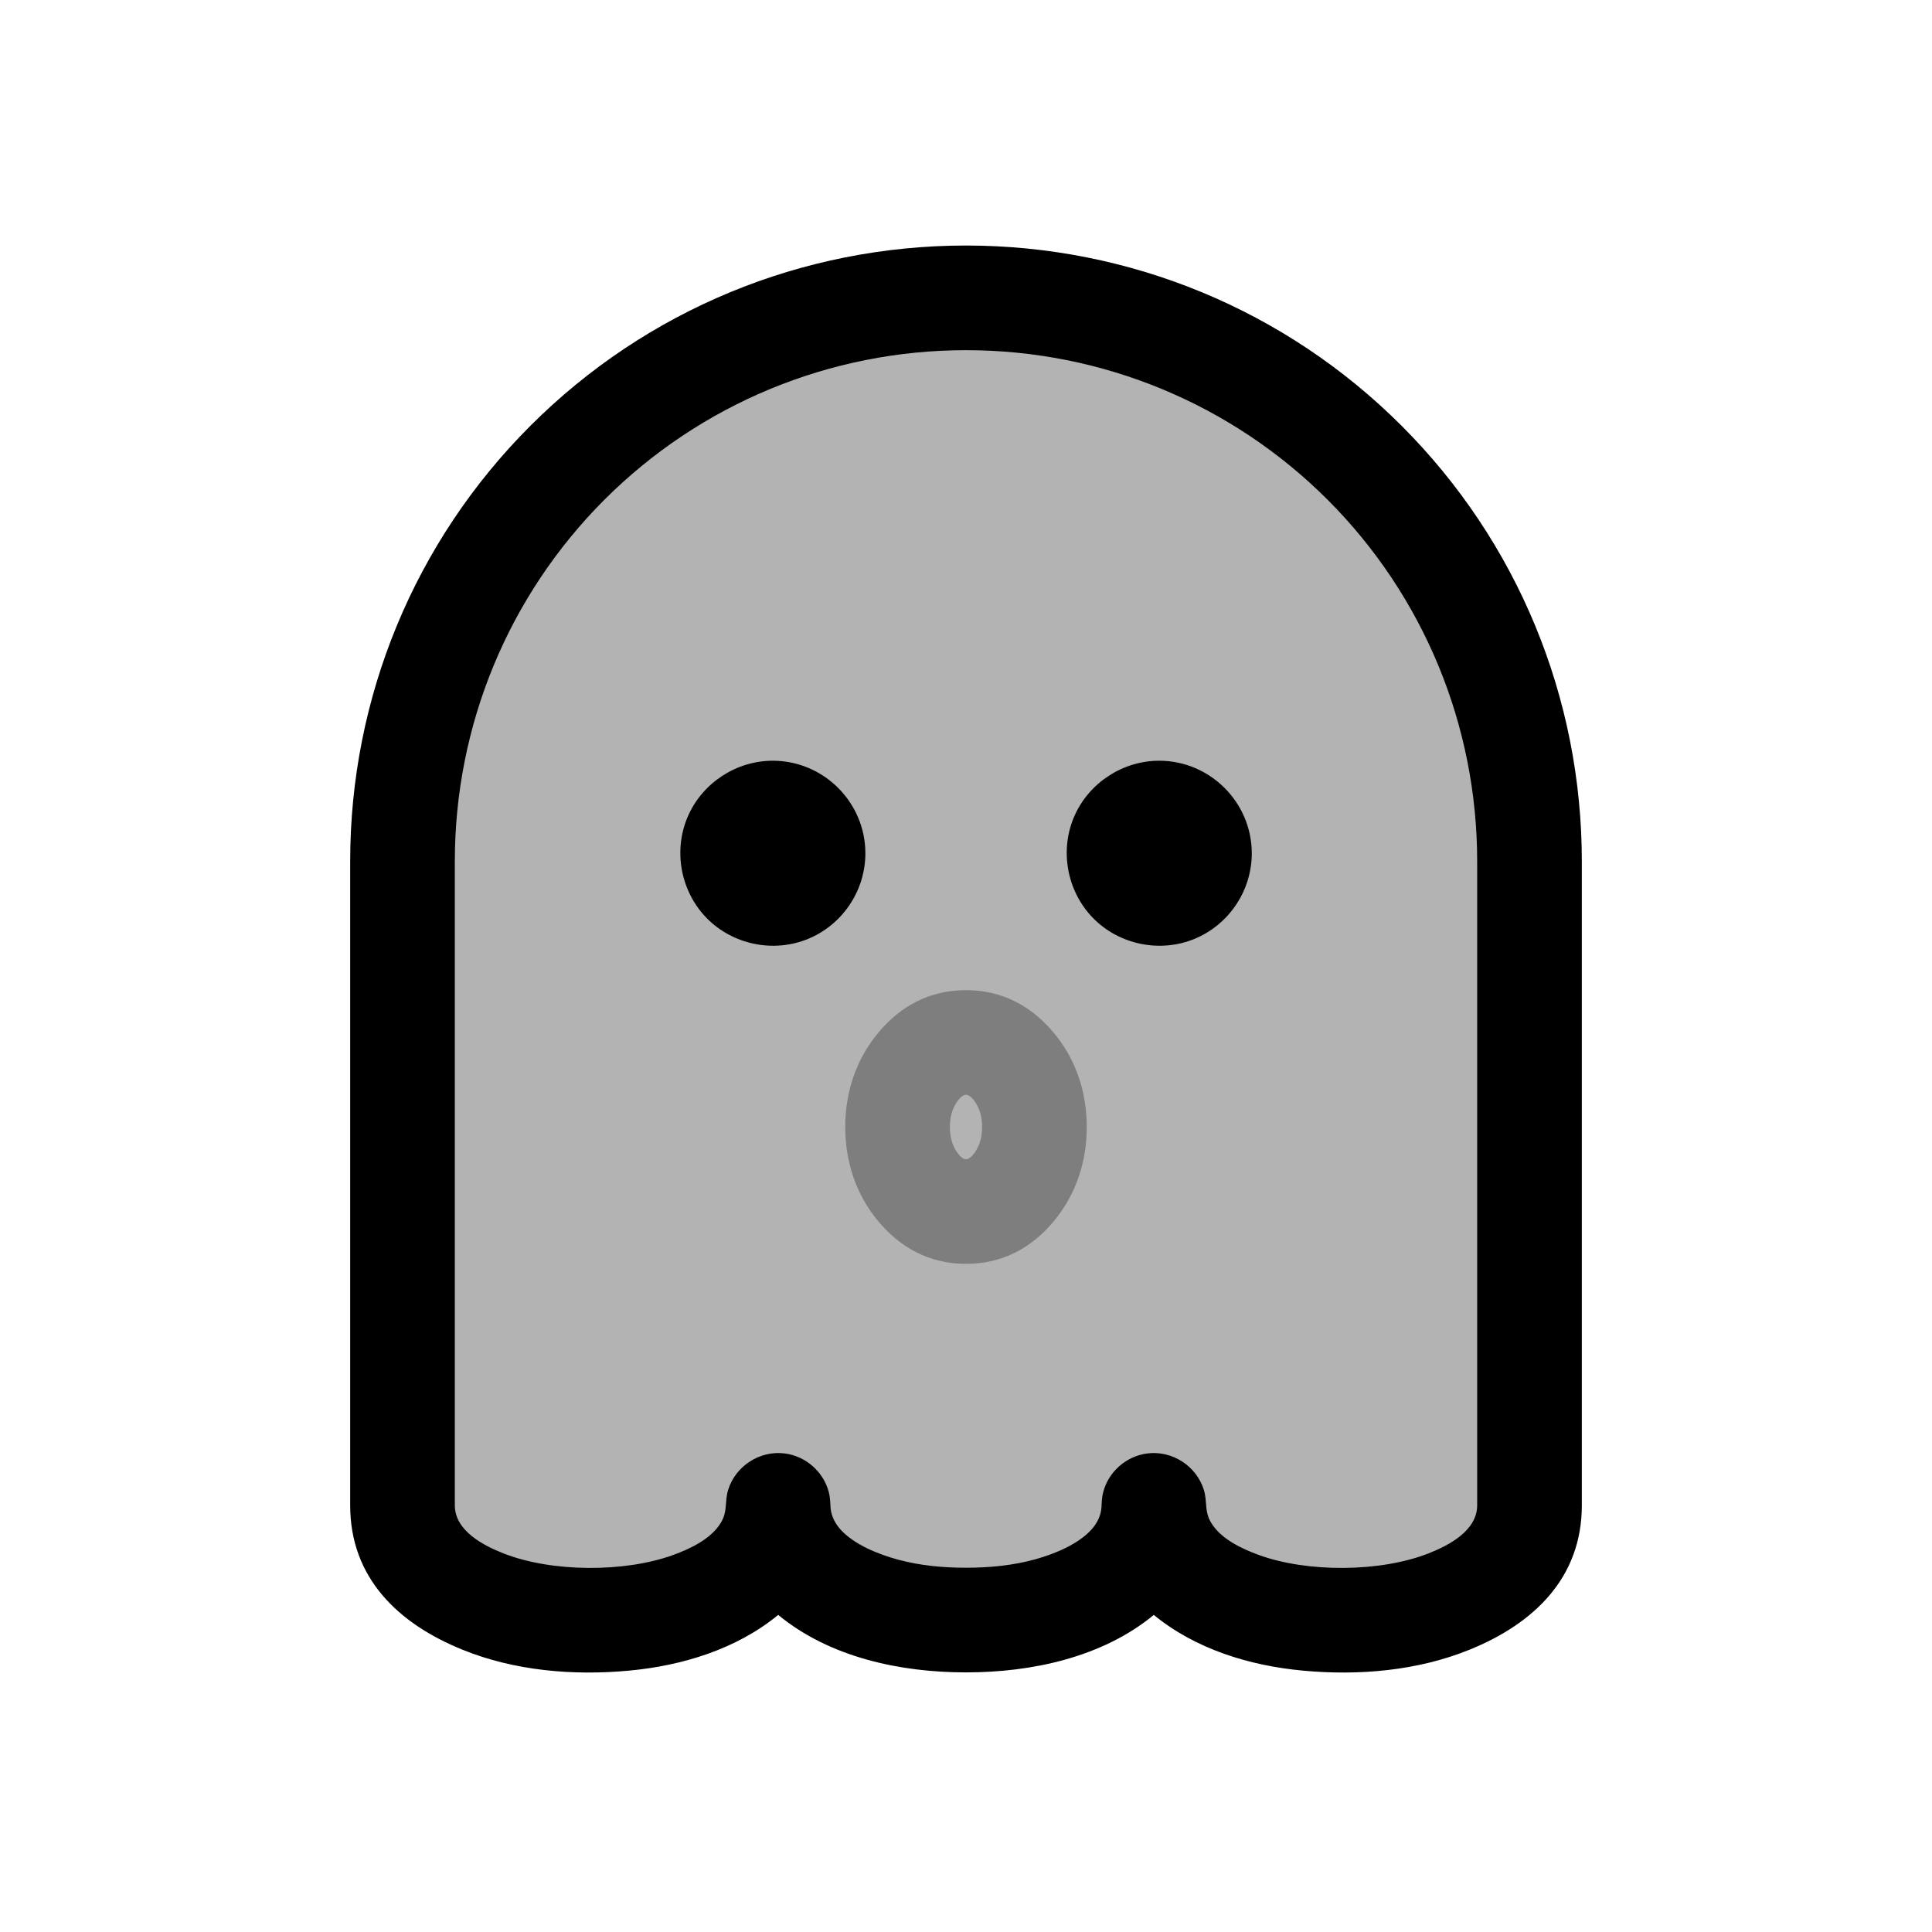
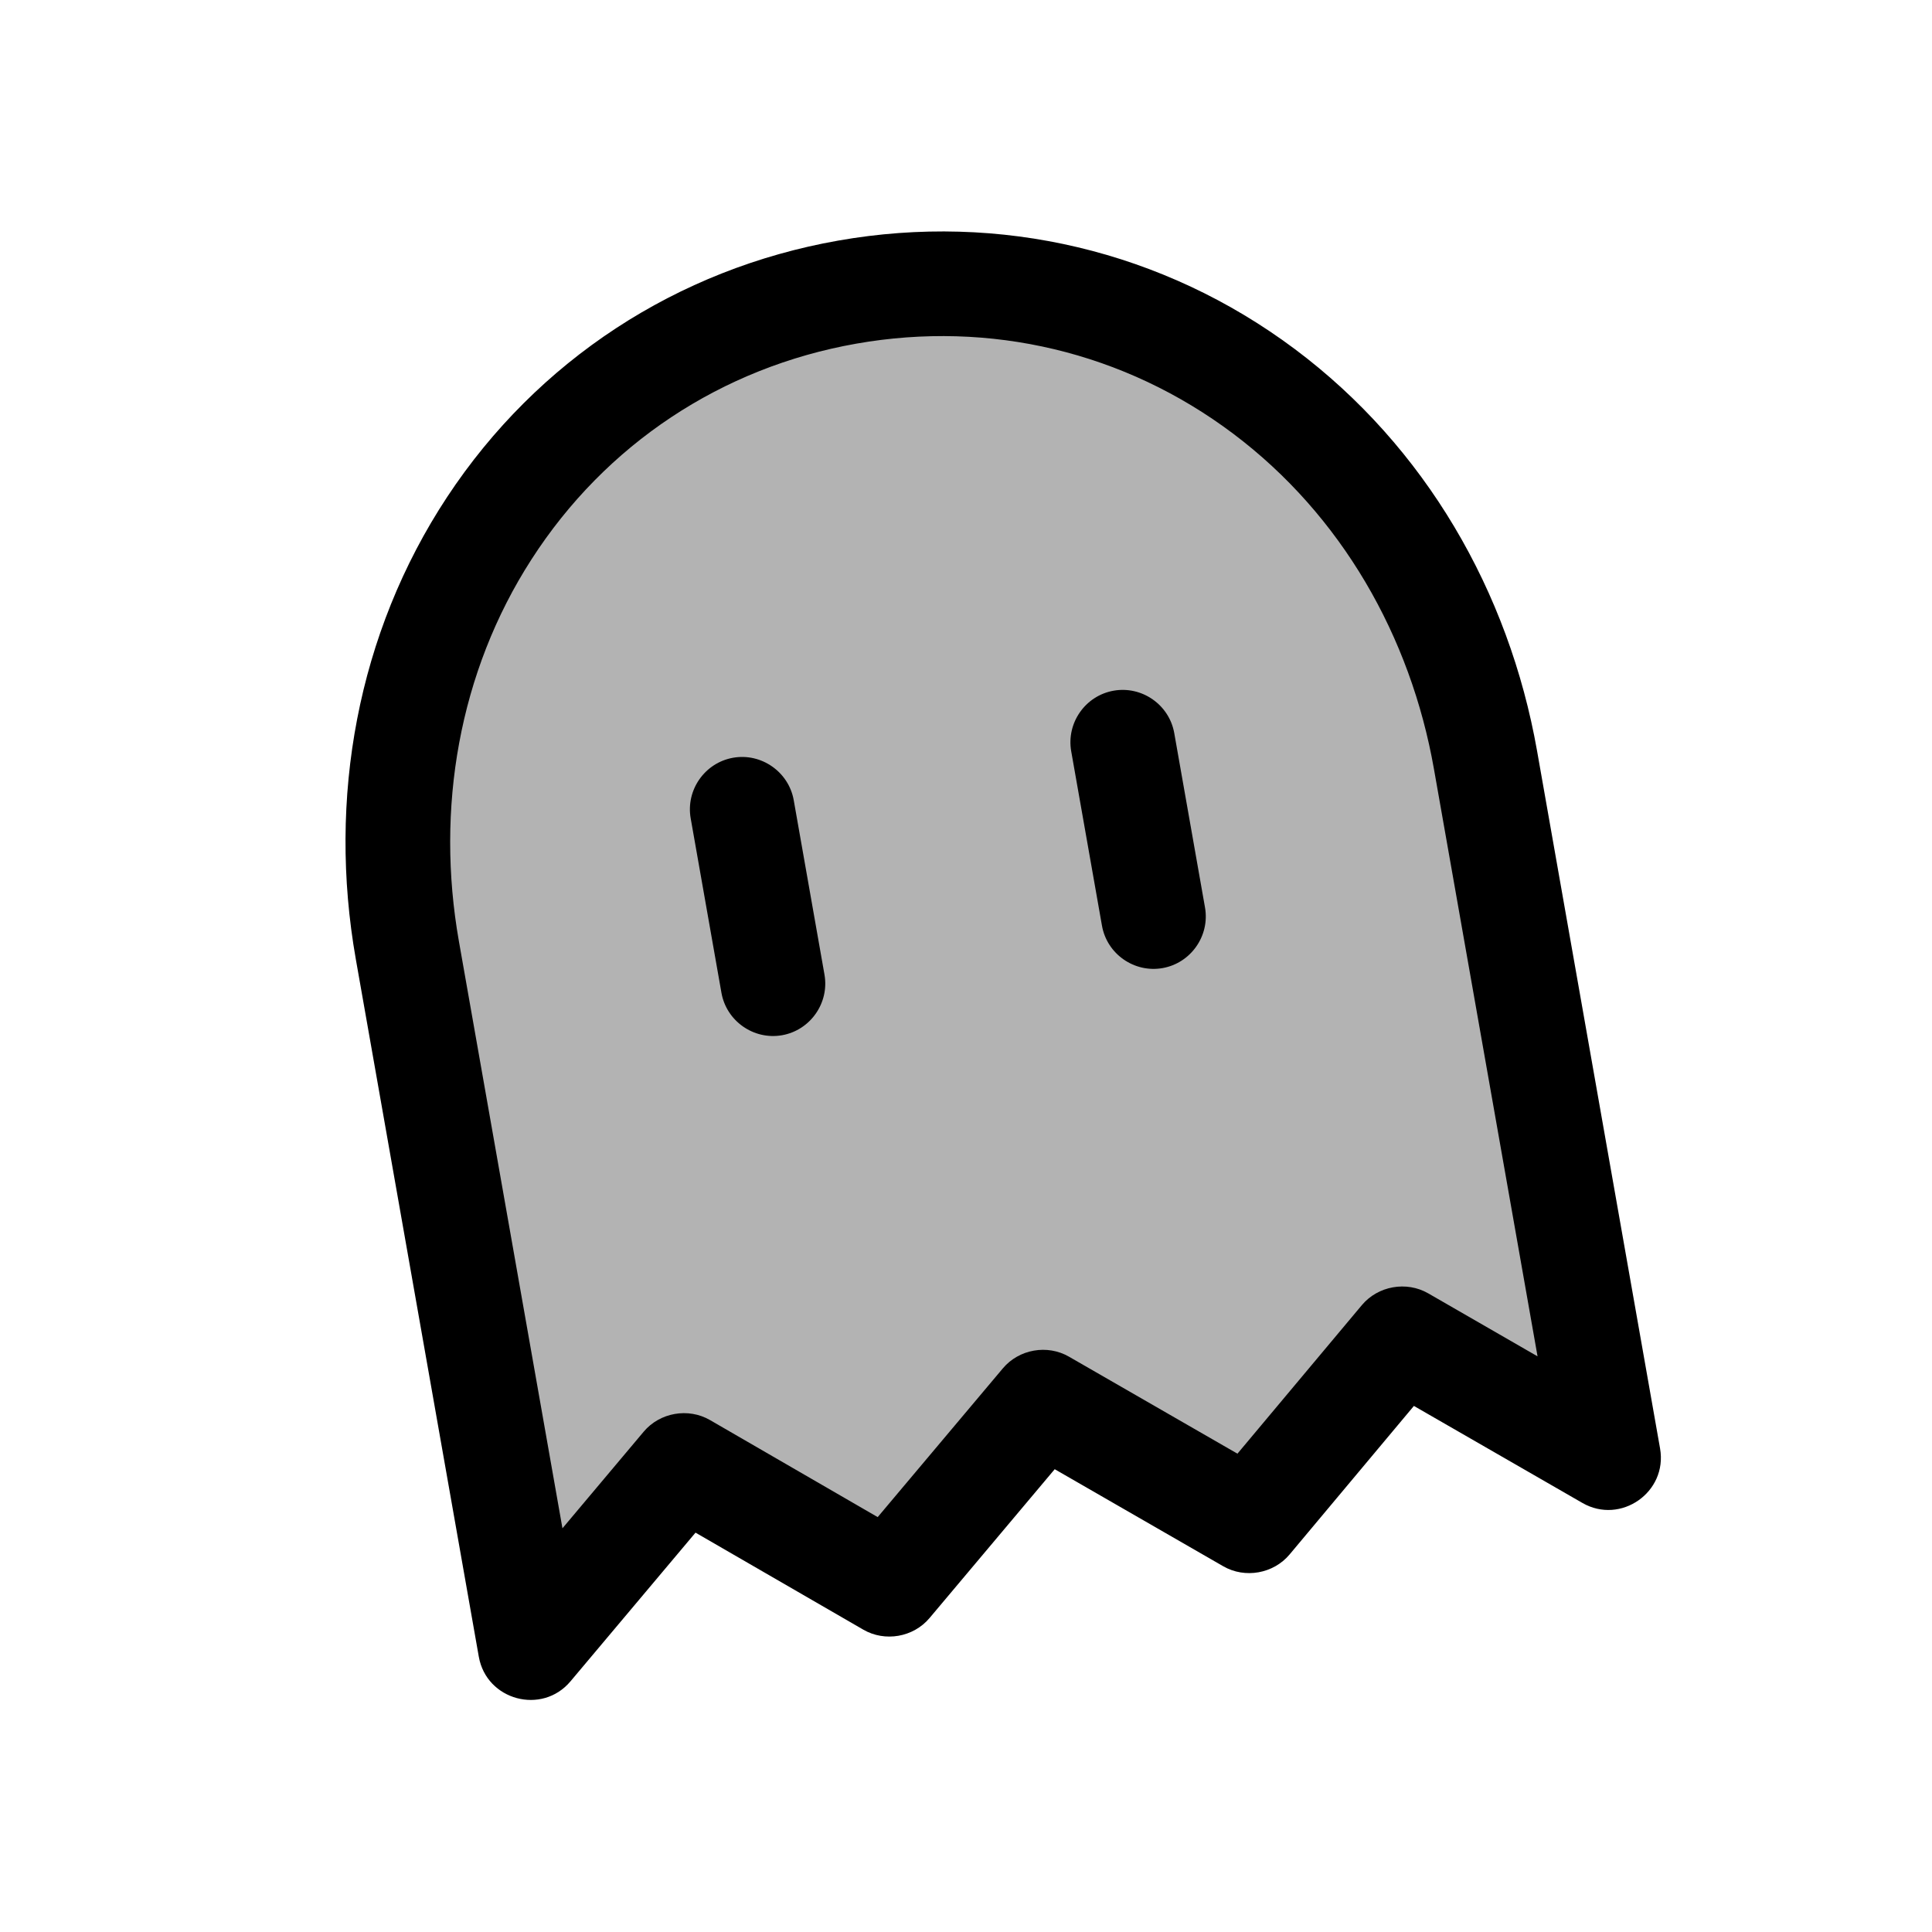
<svg xmlns="http://www.w3.org/2000/svg" width="24" height="24" viewBox="0 0 24 24" fill="none">
-   <path d="M5 10.7c0-1.863.739-3.647 2.059-4.962 1.313-1.307 3.088-2.038 4.941-2.038 1.863 0 3.647.739 4.962 2.059 1.307 1.313 2.038 3.088 2.038 4.941v8c0 .497-.324.852-.742 1.076-.479.255-1.053.349-1.591.349-.547 0-1.134-.097-1.617-.363-.407-.225-.717-.576-.717-1.062 0 .497-.324.852-.742 1.076-.479.255-1.053.349-1.591.349-.547 0-1.134-.097-1.617-.363-.407-.225-.716-.576-.716-1.062 0 .497-.324.852-.743 1.076-.478.255-1.053.349-1.591.349-.546 0-1.133-.097-1.617-.363-.407-.225-.716-.576-.716-1.062z" fill="currentColor" fill-opacity="0.3" fill-rule="evenodd" />
-   <path d="M4.35 10.7c0-2.035.8-3.972 2.239-5.411 1.439-1.439 3.376-2.239 5.411-2.239 2.035 0 3.972.8 5.411 2.239 1.439 1.439 2.239 3.376 2.239 5.411v8c0 .903-.599 1.47-1.392 1.792-.647.264-1.382.326-2.074.261-.658-.061-1.333-.266-1.851-.692-.642.529-1.519.714-2.333.714-.814 0-1.691-.185-2.333-.714-.518.426-1.193.631-1.851.692-.692.065-1.427.003-2.074-.261-.793-.322-1.392-.889-1.392-1.792zm14 8v-8c0-1.688-.665-3.298-1.858-4.492-1.194-1.193-2.804-1.858-4.492-1.858-1.688 0-3.298.665-4.492 1.858-1.193 1.194-1.858 2.804-1.858 4.492v8c0 .314.352.498.605.597.598.235 1.503.239 2.106.02.215-.078.476-.201.596-.405.084-.14.043-.255.088-.403.092-.298.393-.493.702-.454.262.033.483.227.549.482.016.062.018.124.021.188.007.104.055.198.124.275.172.19.473.309.717.375.274.074.559.1.842.1.292 0 .587-.028.869-.107.236-.067.524-.184.69-.368.069-.077.117-.171.124-.275.003-.064.005-.126.021-.188.066-.255.287-.449.549-.482.309-.039.61.156.702.454.045.148.004.263.088.403.12.204.381.327.596.405.603.219 1.508.215 2.106-.02.253-.099.605-.283.605-.597zm-7.6-8.1c0 .463-.282.885-.709 1.062-.43.179-.939.074-1.264-.259-.325-.333-.418-.845-.228-1.271.183-.411.601-.682 1.051-.682.632 0 1.15.518 1.15 1.15zm4.8 0c0 .463-.282.885-.709 1.062-.43.179-.939.074-1.264-.259-.325-.333-.418-.845-.228-1.271.183-.411.601-.682 1.051-.682.632 0 1.15.518 1.15 1.15z" fill="currentColor" fill-rule="evenodd" />
-   <path d="M13.5 14c0 .434-.134.842-.415 1.177-.28.335-.645.523-1.085.523-.453 0-.823-.2-1.106-.549-.267-.329-.394-.729-.394-1.151 0-.434.134-.842.415-1.177.28-.335.645-.523 1.085-.523.453 0 .823.2 1.106.549.267.329.394.729.394 1.151zm-1.3 0c0-.091-.016-.183-.059-.264-.023-.045-.082-.136-.141-.136-.059 0-.118.091-.141.136-.043.081-.059.173-.059.264 0 .091.016.183.059.264.023.045.082.136.141.136.059 0 .118-.091.141-.136.043-.081.059-.173.059-.264z" fill="currentColor" fill-opacity="0.3" fill-rule="evenodd" />
+   <path d="M6.588 20.468l-1.528-8.666c-.326-1.847.023-3.765 1.076-5.328 1.019-1.512 2.594-2.529 4.388-2.845 1.804-.318 3.642.105 5.119 1.19 1.512 1.109 2.487 2.784 2.811 4.622l1.528 8.666-2.566-1.477-1.895 2.263-2.566-1.477-1.905 2.266-2.556-1.479z" fill="currentColor" fill-opacity="0.3" fill-rule="evenodd" />
+   <path d="M5.948 20.581l-1.528-8.666c-.351-1.992.017-4.046 1.135-5.742 1.119-1.696 2.856-2.831 4.856-3.184 2.011-.355 4.041.126 5.676 1.349 1.618 1.211 2.657 3.009 3.007 4.99l1.528 8.666c.095.542-.489.95-.965.676l-2.093-1.205-1.545 1.846c-.2.238-.553.301-.823.146l-2.094-1.206-1.555 1.849c-.201.239-.554.3-.823.144l-2.084-1.205-1.554 1.848c-.354.42-1.042.235-1.138-.306zm-.248-8.892 1.287 7.296 1.009-1.2c.201-.239.554-.3.823-.145l2.084 1.206 1.555-1.848c.2-.238.552-.3.821-.145l2.093 1.205 1.546-1.846c.2-.238.553-.301.823-.146l1.359.783-1.287-7.296c-.29-1.647-1.148-3.153-2.493-4.165-1.349-1.015-3.021-1.412-4.683-1.119-1.673.295-3.114 1.25-4.034 2.679-.906 1.405-1.191 3.104-.903 4.741zm8.887-2.582.382 2.166c.062.352-.176.691-.527.753-.352.062-.691-.175-.753-.527l-.382-2.166c-.062-.352.175-.691.527-.753.352-.062.691.175.753.527zm-4.727.833.382 2.167c.062.352-.176.691-.527.753-.352.062-.691-.176-.753-.527l-.382-2.167c-.062-.352.175-.691.527-.753.351-.062.691.176.753.527z" fill="currentColor" fill-rule="evenodd" />
</svg>
